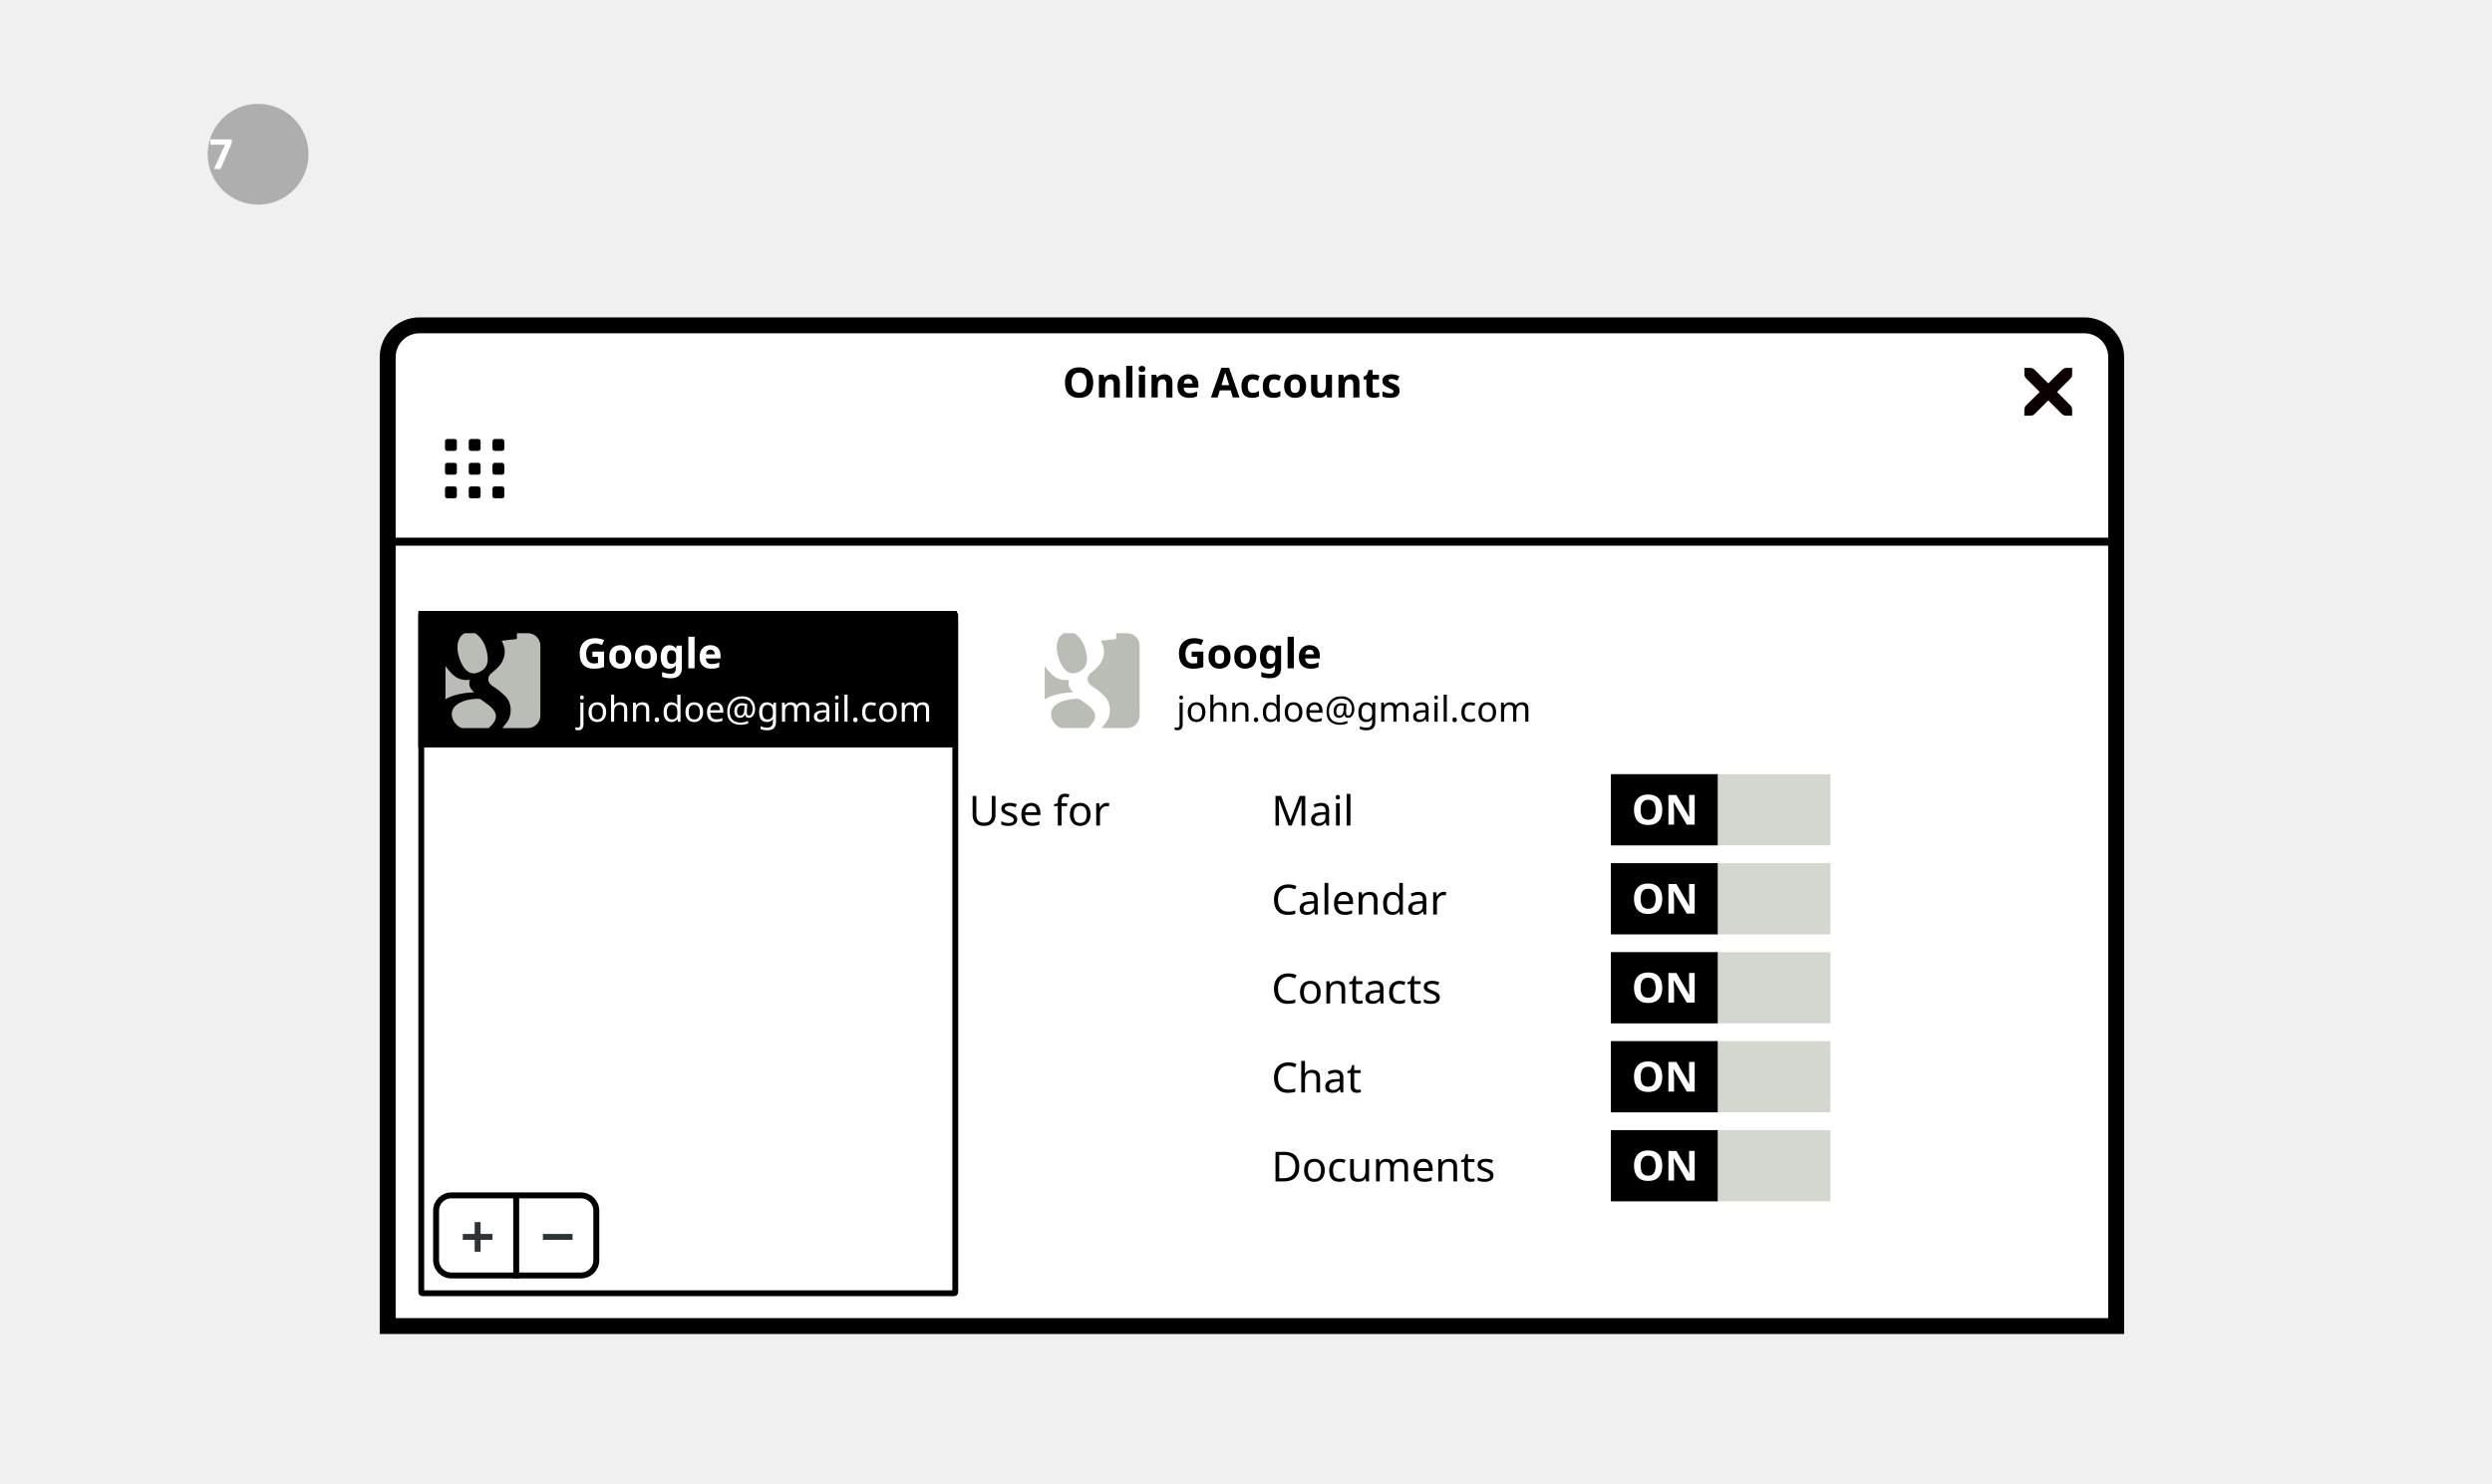
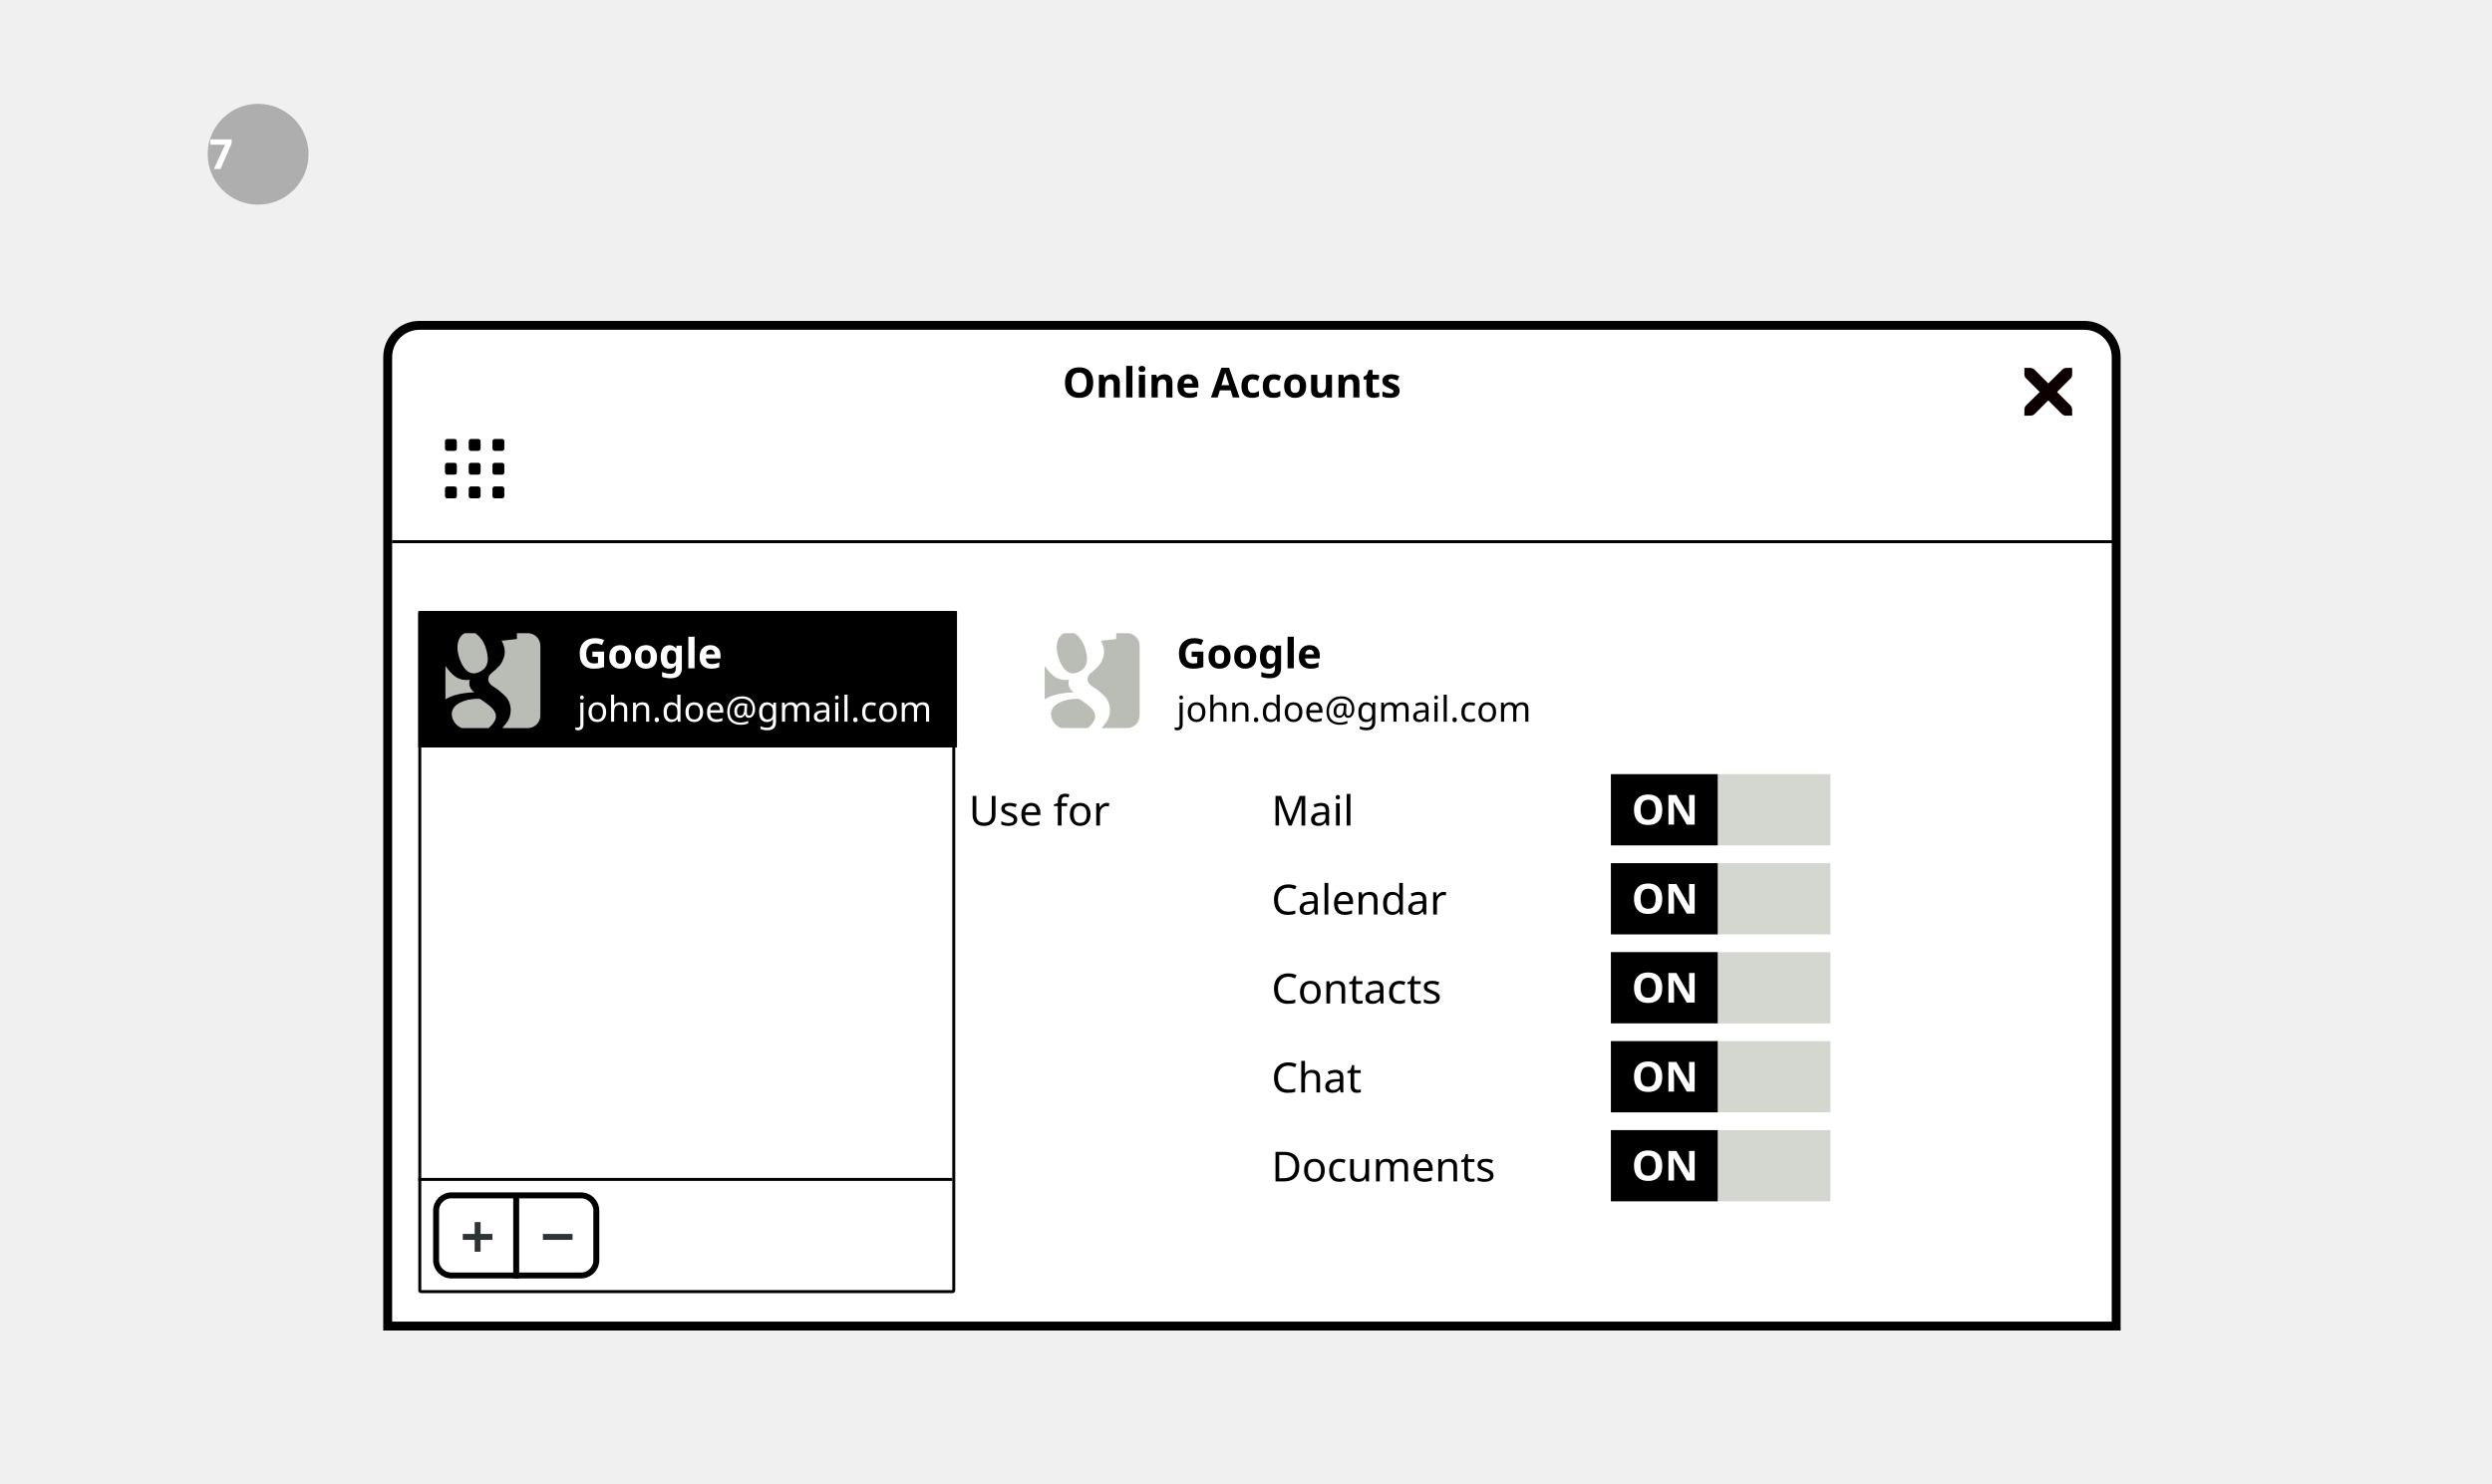
<svg xmlns="http://www.w3.org/2000/svg" xmlns:xlink="http://www.w3.org/1999/xlink" height="500" id="svg10075" version="1.1" width="840">
  <defs id="defs10077">
    <linearGradient id="RHEL7">
      <stop id="stop13323" offset="0" style="stop-color:#a3dbe8;stop-opacity:1" />
      <stop id="stop13325" offset="1" style="stop-color:#a3dbe8;stop-opacity:1" />
    </linearGradient>
    <linearGradient id="GNOME">
      <stop id="stop11074" offset="0" style="stop-color:#eeedec;stop-opacity:1" />
      <stop id="stop11076" offset="1" style="stop-color:#eeedec;stop-opacity:1" />
    </linearGradient>
    <linearGradient id="BLANK">
      <stop id="stop7012" offset="0" style="stop-color:#eeedec;stop-opacity:0" />
      <stop id="stop7014" offset="1" style="stop-color:#eeedec;stop-opacity:0" />
    </linearGradient>
    <linearGradient gradientTransform="matrix(1.183438,0,0,0.896461,5.70167,415.6038)" gradientUnits="userSpaceOnUse" id="linearGradient7064" x1="-18.338" x2="713.429" y1="490.549" y2="490.549" xlink:href="#GNOME" />
  </defs>
  <g id="layer1" transform="translate(0,-992.3622)">
    <rect height="656" id="background" style="fill:url(#BLANK);" width="866" x="-16" y="855.362" />
  </g>
  <g id="layer2" transform="translate(0,-540)">
    <g id="g11020" transform="translate(-35,-139.3622)">
-       <path d="m 137,278 a 17,17 0 1 1 -34,0 17,17 0 1 1 34,0 z" id="path11014" style="color:#000000;fill:#000000;fill-opacity:0.275;stroke:none;stroke-width:1.07;marker:none;visibility:visible;display:inline;overflow:visible;enable-background:accumulate" transform="translate(2,453.3622)" />
+       <path d="M 137,278 A 17,17 0 1 1 103,278 17,17 0 1 1 137,278 Z" id="path11014" style="color:#000000;fill:#000000;fill-opacity:0.275;stroke:none;stroke-width:1.07;marker:none;visibility:visible;display:inline;overflow:visible;enable-background:accumulate" transform="translate(2,453.3622)" />
      <text id="text11016" style="font-size:14px;font-style:normal;font-variant:normal;font-weight:bold;font-stretch:normal;text-align:center;line-height:125%;letter-spacing:0px;word-spacing:0px;writing-mode:lr-tb;text-anchor:middle;fill:#ffffff;fill-opacity:1;stroke:none;font-family:Cantarell;-inkscape-font-specification:Cantarell Bold" x="122.293" y="736.362" xml:space="preserve">
        <tspan id="tspan11018" x="122.293" y="736.362">7</tspan>
      </text>
    </g>
    <g id="g4890" style="display:inline" transform="matrix(2.683333,0,0,2.683333,-1275.51,-1072.854)">
-       <path d="m 528.047,641.939 209.13,0 c 2.216,0 4,1.784 4,4 l 0,121.727 -4,0 -209.13,0 -4,0 0,-121.727 c 0,-2.216 1.784,-4 4,-4 z" id="path5430" style="fill:#ffffff;fill-opacity:1;stroke:#000000;stroke-width:2;stroke-miterlimit:4;stroke-opacity:1" />
+       <path d="m 528.047,641.939 209.13,0 c 2.216,0 4,1.784 4,4 l 0,121.727 -4,0 -209.13,0 -4,0 0,-121.727 C 524.047,643.723 525.831,641.939 528.047,641.939 Z" id="path5430" style="fill:#ffffff;fill-opacity:1;stroke:#000000;stroke-width:1.118;stroke-miterlimit:4;stroke-opacity:1;stroke-dasharray:none" />
      <rect height="17.143" id="rect25666" rx="0.053" ry="0.051" style="color:#000000;fill:#000000;fill-opacity:1;fill-rule:nonzero;stroke:none;stroke-width:5.367;marker:none;visibility:visible;display:inline;overflow:visible;enable-background:accumulate" width="67.672" x="527.892" y="677.834" />
-       <path d="m 524.598,669.119 c 212.461,0 216.298,0 216.298,0" id="path5361" style="fill:none;stroke:#000000;stroke-width:1.015;stroke-linecap:butt;stroke-linejoin:miter;stroke-miterlimit:4;stroke-opacity:1;stroke-dasharray:none" />
+       <path d="m 524.598,669.119 c 212.461,0 216.298,0 216.298,0" id="path5361" style="fill:none;stroke:#000000;stroke-width:0.373;stroke-linecap:butt;stroke-linejoin:miter;stroke-miterlimit:4;stroke-opacity:1;stroke-dasharray:none" />
      <g id="g5363" style="fill:#0c0000;fill-opacity:1" transform="matrix(0.7499781,0,0,0.7499781,726.6485,644.2889)">
        <g id="g5365" style="fill:#0c0000;fill-opacity:1;display:inline" transform="translate(-60,-518)" />
        <g id="g5367" style="fill:#0c0000;fill-opacity:1" transform="translate(-60,-518)" />
        <g id="g5369" style="fill:#0c0000;fill-opacity:1" transform="translate(-60,-518)" />
        <g id="g5371" style="fill:#0c0000;fill-opacity:1" transform="translate(-60,-518)">
          <g id="g5373" style="fill:#0c0000;fill-opacity:1;display:inline" transform="translate(19,-242)">
-             <path d="m 45,764 1,0 c 0.01,-1.2e-4 0.021,-4.6e-4 0.031,0 0.255,0.011 0.51,0.129 0.688,0.312 L 49,766.594 51.312,764.312 C 51.578,764.082 51.759,764.007 52,764 l 1,0 0,1 c 0,0.286 -0.034,0.551 -0.25,0.75 l -2.281,2.281 2.25,2.25 C 52.907,770.469 53,770.735 53,771 l 0,1 -1,0 c -0.265,-10e-6 -0.531,-0.093 -0.719,-0.281 L 49,769.438 46.719,771.719 C 46.531,771.907 46.265,772 46,772 l -1,0 0,-1 c -3e-6,-0.265 0.093,-0.531 0.281,-0.719 l 2.281,-2.25 L 45.281,765.75 C 45.071,765.555 44.978,765.281 45,765 l 0,-1 z" id="path5375" style="font-size:xx-small;font-style:normal;font-variant:normal;font-weight:normal;font-stretch:normal;text-indent:0;text-align:start;text-decoration:none;line-height:normal;letter-spacing:normal;word-spacing:normal;text-transform:none;direction:ltr;block-progression:tb;writing-mode:lr-tb;text-anchor:start;color:#bebebe;fill:#0c0000;fill-opacity:1;fill-rule:nonzero;stroke:none;stroke-width:1.781;marker:none;visibility:visible;display:inline;overflow:visible;enable-background:new;font-family:Andale Mono;-inkscape-font-specification:Andale Mono" />
+             <path d="m 45,764 1,0 c 0.01,-1.2e-4 0.021,-4.6e-4 0.031,0 0.255,0.011 0.51,0.129 0.688,0.312 L 49,766.594 51.312,764.312 C 51.578,764.082 51.759,764.007 52,764 l 1,0 0,1 c 0,0.286 -0.034,0.551 -0.25,0.75 l -2.281,2.281 2.25,2.25 C 52.907,770.469 53,770.735 53,771 l 0,1 -1,0 c -0.265,-10e-6 -0.531,-0.093 -0.719,-0.281 L 49,769.438 46.719,771.719 C 46.531,771.907 46.265,772 46,772 l -1,0 0,-1 c -3e-6,-0.265 0.093,-0.531 0.281,-0.719 l 2.281,-2.25 L 45.281,765.75 C 45.071,765.555 44.978,765.281 45,765 L 45,764 Z" id="path5375" style="font-size:xx-small;font-style:normal;font-variant:normal;font-weight:normal;font-stretch:normal;text-indent:0;text-align:start;text-decoration:none;line-height:normal;letter-spacing:normal;word-spacing:normal;text-transform:none;direction:ltr;block-progression:tb;writing-mode:lr-tb;text-anchor:start;color:#bebebe;fill:#0c0000;fill-opacity:1;fill-rule:nonzero;stroke:none;stroke-width:1.781;marker:none;visibility:visible;display:inline;overflow:visible;enable-background:new;font-family:Andale Mono;-inkscape-font-specification:Andale Mono" />
          </g>
        </g>
        <g id="g5377" style="fill:#0c0000;fill-opacity:1" transform="translate(-60,-518)" />
        <g id="g5379" style="fill:#0c0000;fill-opacity:1" transform="translate(-60,-518)" />
        <g id="g5381" style="fill:#0c0000;fill-opacity:1" transform="translate(-60,-518)" />
      </g>
      <g id="g7362" style="display:inline" transform="matrix(0.7453416,0,0,0.7453416,514.1032,448.2685)">
        <rect height="16" id="rect7364" style="color:#bebebe;fill:none;stroke:none;stroke-width:1;marker:none;visibility:visible;display:inline;overflow:visible" width="16" x="20" y="276" />
        <rect height="2" id="rect13363" rx="0.385" ry="0.379" style="color:#000000;fill:#000000;fill-opacity:1;fill-rule:nonzero;stroke:none;stroke-width:1;marker:none;visibility:visible;display:inline;overflow:visible;enable-background:new" width="2" x="23" y="279" />
        <rect height="2" id="rect13365" rx="0.385" ry="0.379" style="color:#000000;fill:#000000;fill-opacity:1;fill-rule:nonzero;stroke:none;stroke-width:1;marker:none;visibility:visible;display:inline;overflow:visible;enable-background:new" width="2" x="27" y="279" />
        <rect height="2" id="rect13367" rx="0.385" ry="0.379" style="color:#000000;fill:#000000;fill-opacity:1;fill-rule:nonzero;stroke:none;stroke-width:1;marker:none;visibility:visible;display:inline;overflow:visible;enable-background:new" width="2" x="31" y="279" />
        <rect height="2" id="rect13369" rx="0.385" ry="0.379" style="color:#000000;fill:#000000;fill-opacity:1;fill-rule:nonzero;stroke:none;stroke-width:1;marker:none;visibility:visible;display:inline;overflow:visible;enable-background:new" width="2" x="23" y="283.016" />
        <rect height="2" id="rect13371" rx="0.385" ry="0.379" style="color:#000000;fill:#000000;fill-opacity:1;fill-rule:nonzero;stroke:none;stroke-width:1;marker:none;visibility:visible;display:inline;overflow:visible;enable-background:new" width="2" x="27" y="283.016" />
        <rect height="2" id="rect13373" rx="0.385" ry="0.379" style="color:#000000;fill:#000000;fill-opacity:1;fill-rule:nonzero;stroke:none;stroke-width:1;marker:none;visibility:visible;display:inline;overflow:visible;enable-background:new" width="2" x="31" y="283.016" />
        <rect height="2" id="rect13375" rx="0.385" ry="0.379" style="color:#000000;fill:#000000;fill-opacity:1;fill-rule:nonzero;stroke:none;stroke-width:1;marker:none;visibility:visible;display:inline;overflow:visible;enable-background:new" width="2" x="23" y="287" />
        <rect height="2" id="rect13377" rx="0.385" ry="0.379" style="color:#000000;fill:#000000;fill-opacity:1;fill-rule:nonzero;stroke:none;stroke-width:1;marker:none;visibility:visible;display:inline;overflow:visible;enable-background:new" width="2" x="27" y="287" />
        <rect height="2" id="rect13379" rx="0.385" ry="0.379" style="color:#000000;fill:#000000;fill-opacity:1;fill-rule:nonzero;stroke:none;stroke-width:1;marker:none;visibility:visible;display:inline;overflow:visible;enable-background:new" width="2" x="31" y="287" />
      </g>
-       <rect height="85.316" id="rect12010" rx="0.143" ry="0.137" style="color:#000000;fill:none;stroke:#000000;stroke-width:0.734;stroke-opacity:1;marker:none;visibility:visible;display:inline;overflow:visible;enable-background:accumulate" width="67.081" x="528.265" y="678.232" />
+       <rect height="85.316" id="rect12010" rx="0.143" ry="0.137" style="color:#000000;fill:none;stroke:#000000;stroke-width:0.373;stroke-miterlimit:4;stroke-opacity:1;stroke-dasharray:none;marker:none;visibility:visible;display:inline;overflow:visible;enable-background:accumulate" width="67.081" x="528.078" y="678.023" />
      <text id="text12012" style="font-size:5.217px;font-style:normal;font-variant:normal;font-weight:bold;font-stretch:normal;text-align:center;line-height:125%;letter-spacing:0px;word-spacing:0px;writing-mode:lr-tb;text-anchor:middle;fill:#000000;fill-opacity:1;stroke:none;font-family:Cantarell;-inkscape-font-specification:Cantarell Bold" x="634.848" y="651.001" xml:space="preserve">
        <tspan id="tspan12014" x="634.848" y="651.001">Online Accounts</tspan>
      </text>
      <rect height="10.062" id="rect17500" rx="1.914" ry="1.914" style="color:#000000;fill:none;stroke:#000000;stroke-width:0.745;stroke-linecap:square;stroke-linejoin:miter;stroke-miterlimit:4;stroke-opacity:1;stroke-dasharray:none;stroke-dashoffset:0;marker:none;visibility:visible;display:inline;overflow:visible;enable-background:accumulate" width="20.124" x="530.128" y="751.25" />
      <path d="m 540.19,751.529 0,9.783" id="path17502" style="color:#000000;fill:none;stroke:#000000;stroke-width:0.745;stroke-linecap:square;stroke-linejoin:miter;stroke-miterlimit:4;stroke-opacity:1;stroke-dasharray:none;stroke-dashoffset:0;marker:none;visibility:visible;display:inline;overflow:visible;enable-background:accumulate" />
      <g id="g31978" style="display:inline" transform="matrix(0.3726708,0,0,0.3726708,534.9727,650.6288)">
        <rect height="16" id="rect31980" style="color:#bebebe;fill:none;stroke:none;stroke-width:1;marker:none;visibility:visible;display:inline;overflow:visible" width="16" x="20" y="276" />
        <rect height="2" id="rect31984" style="color:#bebebe;fill:#2e3436;fill-opacity:1;stroke:none;stroke-width:1;marker:none;visibility:visible;display:inline;overflow:visible" width="10" x="23" y="283" />
      </g>
      <g id="g31988" style="display:inline" transform="matrix(0.3726708,0,0,0.3726708,524.9106,650.6288)">
        <rect height="16" id="rect31990" style="color:#bebebe;fill:none;stroke:none;stroke-width:1;marker:none;visibility:visible;display:inline;overflow:visible" width="16" x="20" y="276" />
-         <path d="m -174,512 0,4 -4,0 0,2 4,0 0,4 2,0 0,-4 4,0 0,-2 -4,0 0,-4 -2,0 z" id="rect31992" style="color:#bebebe;fill:#2e3436;fill-opacity:1;stroke:none;stroke-width:1;marker:none;visibility:visible;display:inline;overflow:visible" transform="translate(201,-233)" />
+         <path d="m -174,512 0,4 -4,0 0,2 4,0 0,4 2,0 0,-4 4,0 0,-2 -4,0 0,-4 L -174,512 Z" id="rect31992" style="color:#bebebe;fill:#2e3436;fill-opacity:1;stroke:none;stroke-width:1;marker:none;visibility:visible;display:inline;overflow:visible" transform="translate(201,-233)" />
      </g>
      <text id="text17640" style="font-size:5.217px;font-style:normal;font-variant:normal;font-weight:bold;font-stretch:normal;text-align:start;line-height:125%;letter-spacing:0px;word-spacing:0px;writing-mode:lr-tb;text-anchor:start;fill:#ffffff;fill-opacity:1;stroke:none;display:inline;font-family:Cantarell;-inkscape-font-specification:Cantarell Bold" x="547.87" y="685.027" xml:space="preserve">
        <tspan id="tspan17642" x="547.87" y="685.027">Google</tspan>
      </text>
-       <path d="m 535.052,680.622 -1.328,-0.006 c -0.936,0.488 -1.076,1.704 -0.769,2.818 0.406,1.473 1.218,2.506 2.306,2.166 1.518,-0.474 1.563,-1.713 1.095,-3.168 -0.247,-0.769 -0.706,-1.389 -1.304,-1.811 z m 3.703,2.3 c 0,0.656 -0.267,1.215 -0.559,1.654 l 0,0.023 -0.07,0.047 c 0,0 -0.19,0.223 -0.419,0.443 -0.229,0.22 -0.582,0.512 -0.582,0.512 -0.287,0.216 -0.443,0.502 -0.443,0.815 0,0.315 0.2,0.599 0.489,0.815 0,0 0.586,0.359 0.908,0.629 0.322,0.27 0.699,0.629 0.699,0.629 0.436,0.41 0.722,1.063 0.722,1.793 0,0.629 -0.199,1.2 -0.536,1.607 l -0.512,0.652 3.191,0 c 0.873,0 1.584,-0.708 1.584,-1.584 l 0,-8.758 c 0,-0.876 -0.711,-1.584 -1.584,-1.584 -0.428,-0.005 -1.358,10e-4 -1.358,10e-4 l -0.011,0.735 -1.913,0.214 c 0.28,0.486 0.386,0.971 0.394,1.355 z m -7.453,1.817 0,4.193 c 1.294,-0.867 3.61,-0.885 3.61,-0.885 0,0 0.01,-0.014 0,-0.023 -0.929,-0.714 -0.536,-1.537 -0.536,-1.537 -1.436,0.122 -2.092,-0.414 -3.075,-1.747 z m 3.773,4.123 c -1.29,0.073 -2.95,0.606 -2.981,1.887 0,0.766 0.498,1.46 1.211,1.77 0,0 0.026,0.017 0.047,0.023 l 0.023,0 3.377,0 c 0,0 0.008,-0.033 0.023,-0.047 1.827,-1.617 0.447,-2.554 -1.118,-3.61 -0.028,-0.019 -0.07,-0.023 -0.07,-0.023 -0.163,-0.008 -0.328,-0.01 -0.512,0 z" id="path14750" style="color:#000000;fill:#babdb6;fill-opacity:1;fill-rule:nonzero;stroke:none;stroke-width:0.5;marker:none;visibility:visible;display:inline;overflow:visible;enable-background:new" />
+       <path d="m 535.052,680.622 -1.328,-0.006 c -0.936,0.488 -1.076,1.704 -0.769,2.818 0.406,1.473 1.218,2.506 2.306,2.166 1.518,-0.474 1.563,-1.713 1.095,-3.168 C 536.109,681.664 535.65,681.044 535.052,680.622 z m 3.703,2.3 c 0,0.656 -0.267,1.215 -0.559,1.654 l 0,0.023 -0.07,0.047 c 0,0 -0.19,0.223 -0.419,0.443 -0.229,0.22 -0.582,0.512 -0.582,0.512 -0.287,0.216 -0.443,0.502 -0.443,0.815 0,0.315 0.2,0.599 0.489,0.815 0,0 0.586,0.359 0.908,0.629 0.322,0.27 0.699,0.629 0.699,0.629 0.436,0.41 0.722,1.063 0.722,1.793 0,0.629 -0.199,1.2 -0.536,1.607 l -0.512,0.652 3.191,0 c 0.873,0 1.584,-0.708 1.584,-1.584 l 0,-8.758 c 0,-0.876 -0.711,-1.584 -1.584,-1.584 -0.428,-0.005 -1.358,10e-4 -1.358,10e-4 l -0.011,0.735 -1.913,0.214 C 538.642,682.053 538.748,682.538 538.755,682.922 z m -7.453,1.817 0,4.193 c 1.294,-0.867 3.61,-0.885 3.61,-0.885 0,0 0.01,-0.014 0,-0.023 -0.929,-0.714 -0.536,-1.537 -0.536,-1.537 C 532.941,686.608 532.285,686.072 531.302,684.739 z m 3.773,4.123 c -1.29,0.073 -2.95,0.606 -2.981,1.887 0,0.766 0.498,1.46 1.211,1.77 0,0 0.026,0.017 0.047,0.023 l 0.023,0 3.377,0 c 0,0 0.008,-0.033 0.023,-0.047 1.827,-1.617 0.447,-2.554 -1.118,-3.61 -0.028,-0.019 -0.07,-0.023 -0.07,-0.023 C 535.425,688.854 535.26,688.851 535.075,688.862 Z" id="path14750" style="color:#000000;fill:#babdb6;fill-opacity:1;fill-rule:nonzero;stroke:none;stroke-width:0.5;marker:none;visibility:visible;display:inline;overflow:visible;enable-background:new" />
      <text id="text25662" style="font-size:4.472px;font-style:normal;font-variant:normal;font-weight:normal;font-stretch:normal;text-align:start;line-height:125%;letter-spacing:0px;word-spacing:0px;writing-mode:lr-tb;text-anchor:start;fill:#ffffff;fill-opacity:1;stroke:none;display:inline;font-family:Cantarell;-inkscape-font-specification:Cantarell" x="547.87" y="691.735" xml:space="preserve">
        <tspan id="tspan25664" x="547.87" y="691.735">john.doe@gmail.com</tspan>
      </text>
      <text id="text26176" style="font-size:5.217px;font-style:normal;font-variant:normal;font-weight:bold;font-stretch:normal;text-align:start;line-height:125%;letter-spacing:0px;word-spacing:0px;writing-mode:lr-tb;text-anchor:start;fill:#000000;fill-opacity:1;stroke:none;display:inline;font-family:Cantarell;-inkscape-font-specification:Cantarell Bold" x="623.149" y="685.027" xml:space="preserve">
        <tspan id="tspan26178" x="623.149" y="685.027">Google</tspan>
      </text>
-       <path d="m 610.331,680.622 -1.328,-0.006 c -0.936,0.488 -1.076,1.704 -0.769,2.818 0.406,1.473 1.218,2.506 2.306,2.166 1.518,-0.474 1.563,-1.713 1.095,-3.168 -0.247,-0.769 -0.706,-1.389 -1.304,-1.811 z m 3.703,2.3 c 0,0.656 -0.267,1.215 -0.559,1.654 l 0,0.023 -0.07,0.047 c 0,0 -0.19,0.223 -0.419,0.443 -0.229,0.22 -0.582,0.512 -0.582,0.512 -0.287,0.216 -0.443,0.502 -0.443,0.815 0,0.315 0.2,0.599 0.489,0.815 0,0 0.586,0.359 0.908,0.629 0.322,0.27 0.699,0.629 0.699,0.629 0.436,0.41 0.722,1.063 0.722,1.793 0,0.629 -0.199,1.2 -0.536,1.607 l -0.512,0.652 3.191,0 c 0.873,0 1.584,-0.708 1.584,-1.584 l 0,-8.758 c 0,-0.876 -0.711,-1.584 -1.584,-1.584 -0.428,-0.005 -1.358,10e-4 -1.358,10e-4 l -0.011,0.735 -1.913,0.214 c 0.28,0.486 0.386,0.971 0.394,1.355 z m -7.453,1.817 0,4.193 c 1.294,-0.867 3.61,-0.885 3.61,-0.885 0,0 0.01,-0.014 0,-0.023 -0.929,-0.714 -0.536,-1.537 -0.536,-1.537 -1.436,0.122 -2.092,-0.414 -3.075,-1.747 z m 3.773,4.123 c -1.29,0.073 -2.95,0.606 -2.981,1.887 0,0.766 0.498,1.46 1.211,1.77 0,0 0.026,0.017 0.047,0.023 l 0.023,0 3.377,0 c 0,0 0.008,-0.033 0.023,-0.047 1.827,-1.617 0.447,-2.554 -1.118,-3.61 -0.028,-0.019 -0.07,-0.023 -0.07,-0.023 -0.163,-0.008 -0.328,-0.01 -0.512,0 z" id="path26180" style="color:#000000;fill:#babdb6;fill-opacity:1;fill-rule:nonzero;stroke:none;stroke-width:0.5;marker:none;visibility:visible;display:inline;overflow:visible;enable-background:new" />
+       <path d="m 610.331,680.622 -1.328,-0.006 c -0.936,0.488 -1.076,1.704 -0.769,2.818 0.406,1.473 1.218,2.506 2.306,2.166 1.518,-0.474 1.563,-1.713 1.095,-3.168 C 611.388,681.664 610.929,681.044 610.331,680.622 z m 3.703,2.3 c 0,0.656 -0.267,1.215 -0.559,1.654 l 0,0.023 -0.07,0.047 c 0,0 -0.19,0.223 -0.419,0.443 -0.229,0.22 -0.582,0.512 -0.582,0.512 -0.287,0.216 -0.443,0.502 -0.443,0.815 0,0.315 0.2,0.599 0.489,0.815 0,0 0.586,0.359 0.908,0.629 0.322,0.27 0.699,0.629 0.699,0.629 0.436,0.41 0.722,1.063 0.722,1.793 0,0.629 -0.199,1.2 -0.536,1.607 l -0.512,0.652 3.191,0 c 0.873,0 1.584,-0.708 1.584,-1.584 l 0,-8.758 c 0,-0.876 -0.711,-1.584 -1.584,-1.584 -0.428,-0.005 -1.358,10e-4 -1.358,10e-4 l -0.011,0.735 -1.913,0.214 C 613.921,682.053 614.028,682.538 614.035,682.922 z m -7.453,1.817 0,4.193 c 1.294,-0.867 3.61,-0.885 3.61,-0.885 0,0 0.01,-0.014 0,-0.023 -0.929,-0.714 -0.536,-1.537 -0.536,-1.537 C 608.22,686.608 607.564,686.072 606.581,684.739 z m 3.773,4.123 c -1.29,0.073 -2.95,0.606 -2.981,1.887 0,0.766 0.498,1.46 1.211,1.77 0,0 0.026,0.017 0.047,0.023 l 0.023,0 3.377,0 c 0,0 0.008,-0.033 0.023,-0.047 1.827,-1.617 0.447,-2.554 -1.118,-3.61 -0.028,-0.019 -0.07,-0.023 -0.07,-0.023 C 610.704,688.854 610.539,688.851 610.355,688.862 Z" id="path26180" style="color:#000000;fill:#babdb6;fill-opacity:1;fill-rule:nonzero;stroke:none;stroke-width:0.5;marker:none;visibility:visible;display:inline;overflow:visible;enable-background:new" />
      <text id="text26182" style="font-size:4.472px;font-style:normal;font-variant:normal;font-weight:normal;font-stretch:normal;text-align:start;line-height:125%;letter-spacing:0px;word-spacing:0px;writing-mode:lr-tb;text-anchor:start;fill:#000000;fill-opacity:1;stroke:none;display:inline;font-family:Cantarell;-inkscape-font-specification:Cantarell" x="623.149" y="691.735" xml:space="preserve">
        <tspan id="tspan26184" x="623.149" y="691.735">john.doe@gmail.com</tspan>
      </text>
      <text id="text26186" style="font-size:5.217px;font-style:normal;font-variant:normal;font-weight:normal;font-stretch:normal;text-align:end;line-height:125%;letter-spacing:0px;word-spacing:0px;writing-mode:lr-tb;text-anchor:end;fill:#000000;fill-opacity:1;stroke:none;display:inline;font-family:Cantarell;-inkscape-font-specification:Cantarell" x="624.267" y="704.779" xml:space="preserve">
        <tspan id="tspan26188" x="624.267" y="704.779">Use for</tspan>
      </text>
      <text id="text26190" style="font-size:5.217px;font-style:normal;font-variant:normal;font-weight:normal;font-stretch:normal;text-align:start;line-height:125%;letter-spacing:0px;word-spacing:0px;writing-mode:lr-tb;text-anchor:start;fill:#000000;fill-opacity:1;stroke:none;display:inline;font-family:Cantarell;-inkscape-font-specification:Cantarell" x="635.075" y="704.779" xml:space="preserve">
        <tspan id="tspan26192" x="635.075" y="704.779">Mail</tspan>
      </text>
      <g id="g3921" style="display:inline" transform="matrix(0.3726708,0,0,0.3726708,483.7596,556.2081)">
        <rect height="24" id="rect3923" style="fill:#d3d7cf;fill-opacity:1;stroke:none" transform="scale(-1,-1)" width="74" x="-594.422" y="-405.362" />
        <rect height="24" id="rect3925" style="fill:#000000;fill-opacity:1;stroke:none" transform="scale(-1,-1)" width="36" x="-556.422" y="-405.362" />
      </g>
      <text id="text28655" style="font-size:5.217px;font-style:normal;font-variant:normal;font-weight:normal;font-stretch:normal;text-align:start;line-height:125%;letter-spacing:0px;word-spacing:0px;writing-mode:lr-tb;text-anchor:start;fill:#000000;fill-opacity:1;stroke:none;display:inline;font-family:Cantarell;-inkscape-font-specification:Cantarell" x="635.075" y="715.959" xml:space="preserve">
        <tspan id="tspan28657" x="635.075" y="715.959">Calendar</tspan>
      </text>
      <g id="g28659" style="display:inline" transform="matrix(0.3726708,0,0,0.3726708,483.7596,567.3882)">
        <rect height="24" id="rect28661" style="fill:#d3d7cf;fill-opacity:1;stroke:none" transform="scale(-1,-1)" width="74" x="-594.422" y="-405.362" />
        <rect height="24" id="rect28663" style="fill:#000000;fill-opacity:1;stroke:none" transform="scale(-1,-1)" width="36" x="-556.422" y="-405.362" />
      </g>
      <text id="text28673" style="font-size:5.217px;font-style:normal;font-variant:normal;font-weight:normal;font-stretch:normal;text-align:start;line-height:125%;letter-spacing:0px;word-spacing:0px;writing-mode:lr-tb;text-anchor:start;fill:#000000;fill-opacity:1;stroke:none;display:inline;font-family:Cantarell;-inkscape-font-specification:Cantarell" x="635.075" y="727.139" xml:space="preserve">
        <tspan id="tspan28675" x="635.075" y="727.139">Contacts</tspan>
      </text>
      <g id="g28677" style="display:inline" transform="matrix(0.3726708,0,0,0.3726708,483.7596,578.5684)">
        <rect height="24" id="rect28679" style="fill:#d3d7cf;fill-opacity:1;stroke:none" transform="scale(-1,-1)" width="74" x="-594.422" y="-405.362" />
        <rect height="24" id="rect28681" style="fill:#000000;fill-opacity:1;stroke:none" transform="scale(-1,-1)" width="36" x="-556.422" y="-405.362" />
      </g>
      <text id="text28691" style="font-size:5.217px;font-style:normal;font-variant:normal;font-weight:normal;font-stretch:normal;text-align:start;line-height:125%;letter-spacing:0px;word-spacing:0px;writing-mode:lr-tb;text-anchor:start;fill:#000000;fill-opacity:1;stroke:none;display:inline;font-family:Cantarell;-inkscape-font-specification:Cantarell" x="635.075" y="738.319" xml:space="preserve">
        <tspan id="tspan28693" x="635.075" y="738.319">Chat</tspan>
      </text>
      <g id="g28695" style="display:inline" transform="matrix(0.3726708,0,0,0.3726708,483.7596,589.7485)">
        <rect height="24" id="rect28697" style="fill:#d3d7cf;fill-opacity:1;stroke:none" transform="scale(-1,-1)" width="74" x="-594.422" y="-405.362" />
        <rect height="24" id="rect28699" style="fill:#000000;fill-opacity:1;stroke:none" transform="scale(-1,-1)" width="36" x="-556.422" y="-405.362" />
      </g>
      <text id="text28709" style="font-size:5.217px;font-style:normal;font-variant:normal;font-weight:normal;font-stretch:normal;text-align:start;line-height:125%;letter-spacing:0px;word-spacing:0px;writing-mode:lr-tb;text-anchor:start;fill:#000000;fill-opacity:1;stroke:none;display:inline;font-family:Cantarell;-inkscape-font-specification:Cantarell" x="635.075" y="749.499" xml:space="preserve">
        <tspan id="tspan28711" x="635.075" y="749.499">Documents</tspan>
      </text>
      <g id="g28713" style="display:inline" transform="matrix(0.3726708,0,0,0.3726708,483.7596,600.9286)">
        <rect height="24" id="rect28715" style="fill:#d3d7cf;fill-opacity:1;stroke:none" transform="scale(-1,-1)" width="74" x="-594.422" y="-405.362" />
        <rect height="24" id="rect28717" style="fill:#000000;fill-opacity:1;stroke:none" transform="scale(-1,-1)" width="36" x="-556.422" y="-405.362" />
      </g>
      <text id="text28760" style="font-size:5.217px;font-style:normal;font-variant:normal;font-weight:bold;font-stretch:normal;text-align:start;line-height:125%;letter-spacing:0px;word-spacing:0px;writing-mode:lr-tb;text-anchor:start;fill:#ffffff;fill-opacity:1;stroke:none;font-family:Cantarell;-inkscape-font-specification:Cantarell Bold" x="680.314" y="704.666" xml:space="preserve">
        <tspan id="tspan28762" x="680.314" y="704.666">ON</tspan>
      </text>
      <text id="text28764" style="font-size:5.217px;font-style:normal;font-variant:normal;font-weight:bold;font-stretch:normal;text-align:start;line-height:125%;letter-spacing:0px;word-spacing:0px;writing-mode:lr-tb;text-anchor:start;fill:#ffffff;fill-opacity:1;stroke:none;font-family:Cantarell;-inkscape-font-specification:Cantarell Bold" x="680.314" y="715.846" xml:space="preserve">
        <tspan id="tspan28766" x="680.314" y="715.846">ON</tspan>
      </text>
      <text id="text28768" style="font-size:5.217px;font-style:normal;font-variant:normal;font-weight:bold;font-stretch:normal;text-align:start;line-height:125%;letter-spacing:0px;word-spacing:0px;writing-mode:lr-tb;text-anchor:start;fill:#ffffff;fill-opacity:1;stroke:none;font-family:Cantarell;-inkscape-font-specification:Cantarell Bold" x="680.314" y="727.026" xml:space="preserve">
        <tspan id="tspan28770" x="680.314" y="727.026">ON</tspan>
      </text>
      <text id="text28772" style="font-size:5.217px;font-style:normal;font-variant:normal;font-weight:bold;font-stretch:normal;text-align:start;line-height:125%;letter-spacing:0px;word-spacing:0px;writing-mode:lr-tb;text-anchor:start;fill:#ffffff;fill-opacity:1;stroke:none;font-family:Cantarell;-inkscape-font-specification:Cantarell Bold" x="680.314" y="738.206" xml:space="preserve">
        <tspan id="tspan28774" x="680.314" y="738.206">ON</tspan>
      </text>
      <text id="text28776" style="font-size:5.217px;font-style:normal;font-variant:normal;font-weight:bold;font-stretch:normal;text-align:start;line-height:125%;letter-spacing:0px;word-spacing:0px;writing-mode:lr-tb;text-anchor:start;fill:#ffffff;fill-opacity:1;stroke:none;font-family:Cantarell;-inkscape-font-specification:Cantarell Bold" x="680.314" y="749.386" xml:space="preserve">
        <tspan id="tspan28778" x="680.314" y="749.386">ON</tspan>
      </text>
+       <path d="m 527.892,749.244 67.081,0" id="path6614" style="color:#000000;color-interpolation:sRGB;color-interpolation-filters:linearRGB;fill:none;stroke:#000000;stroke-width:0.373;stroke-opacity:1;marker:none;visibility:visible;display:inline;overflow:visible;enable-background:accumulate;clip-rule:nonzero" />
    </g>
  </g>
</svg>
